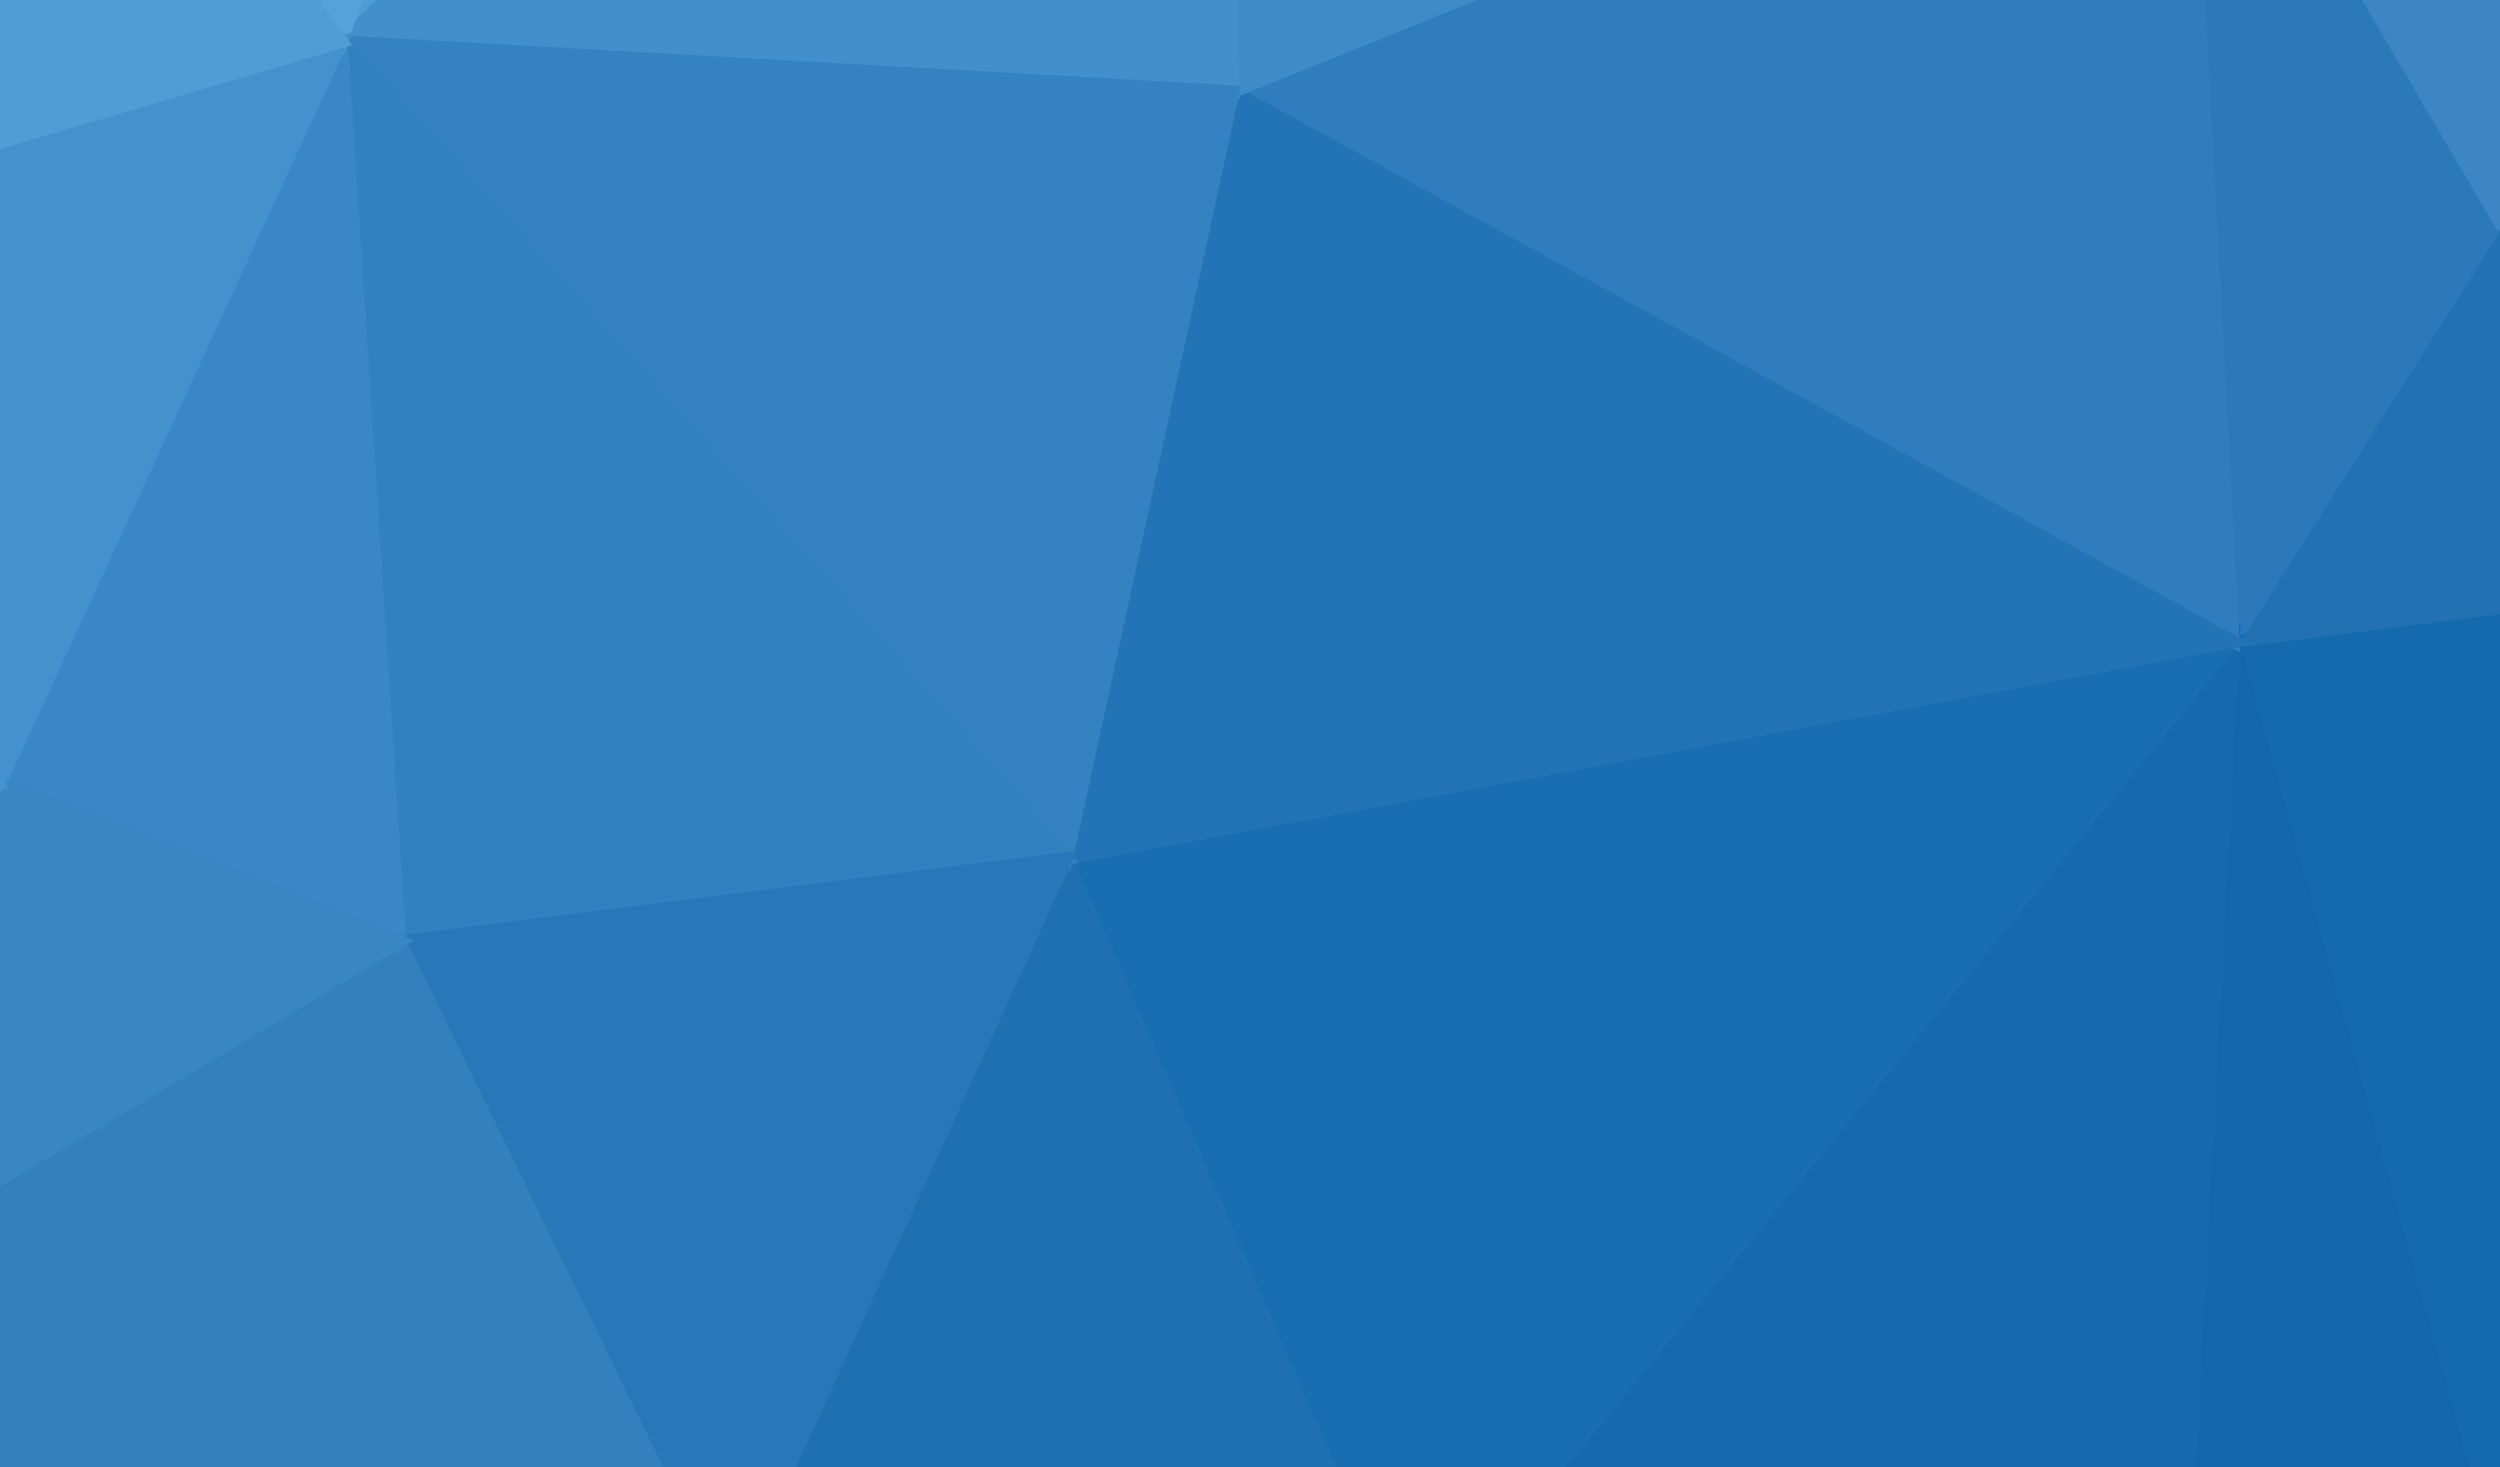
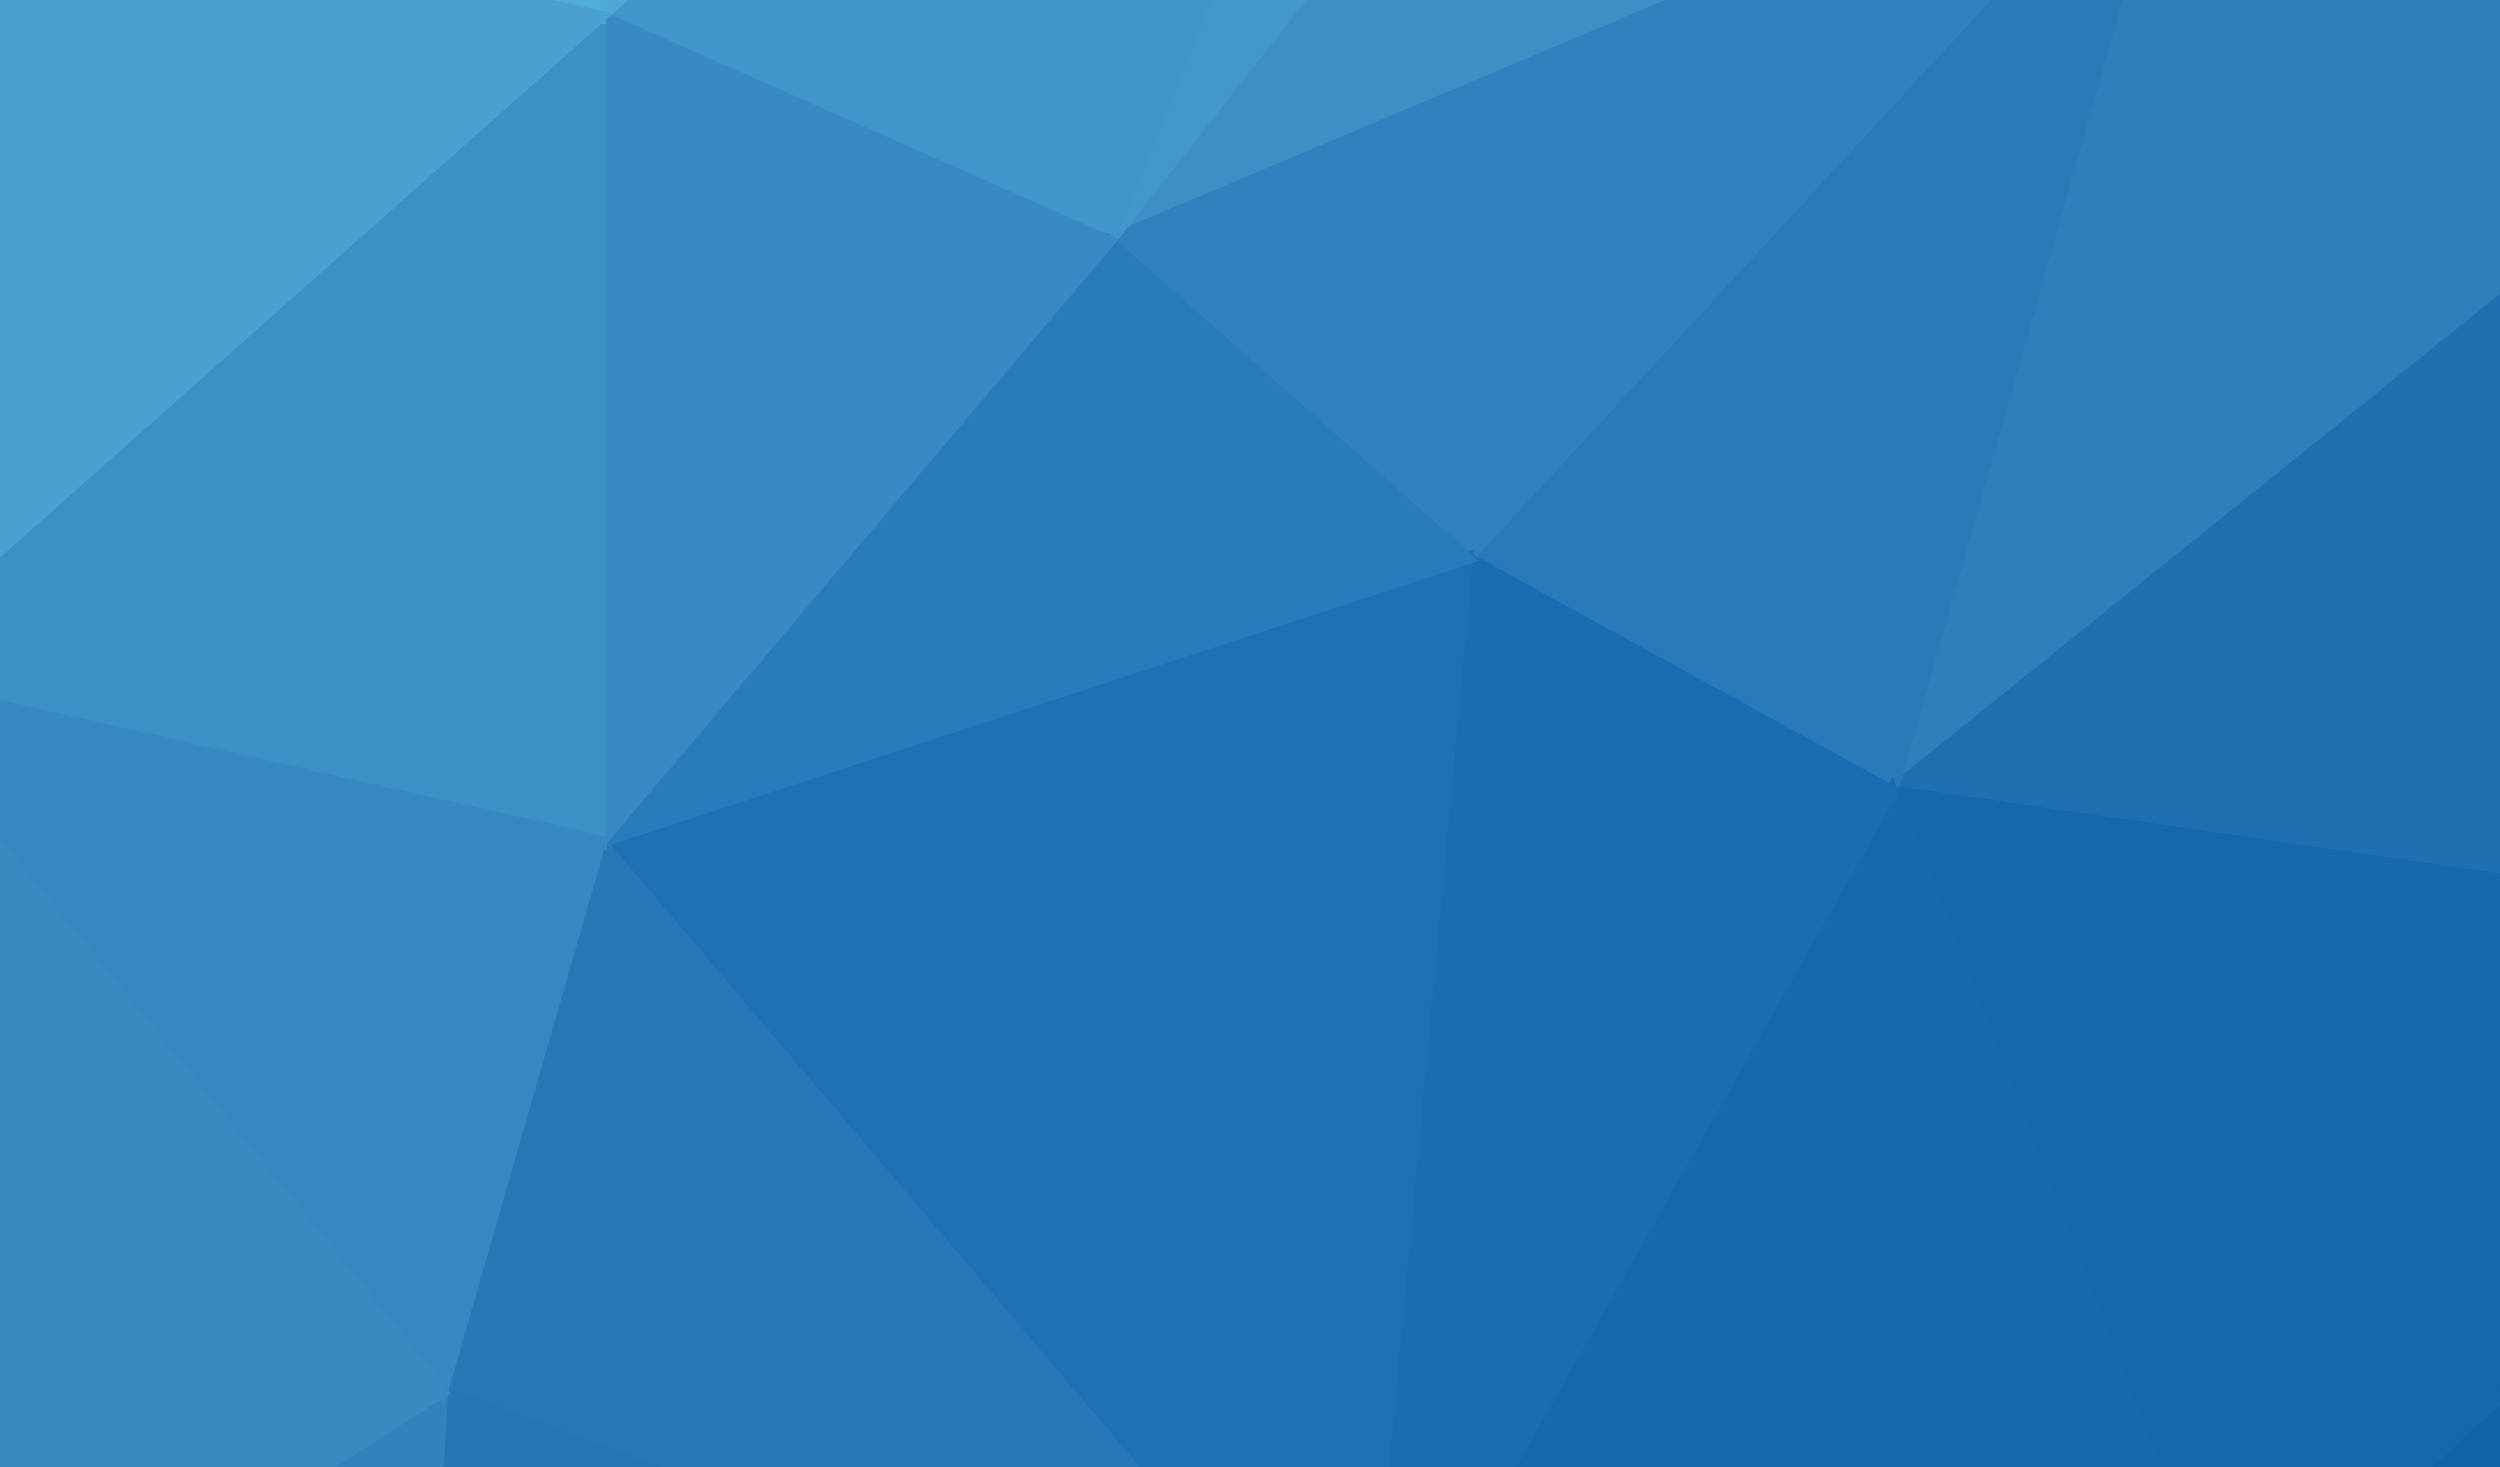
<svg xmlns="http://www.w3.org/2000/svg" width="300" height="176">
-   <path d="M93,262L-56,290L268,277Z" fill="#206daf" stroke="#206daf" stroke-width="1.51" />
-   <path d="M316,248L268,277L406,252Z" fill="#0b5fa3" stroke="#0b5fa3" stroke-width="1.51" />
-   <path d="M431,-35L347,67L443,96Z" fill="#2370b2" stroke="#2370b2" stroke-width="1.51" />
-   <path d="M347,67L428,183L443,96Z" fill="#1165a9" stroke="#1165a9" stroke-width="1.51" />
-   <path d="M431,-70L431,-35L443,96Z" fill="#2f78b8" stroke="#2f78b8" stroke-width="1.51" />
-   <path d="M347,67L300,192L428,183Z" fill="#1165a9" stroke="#1165a9" stroke-width="1.51" />
-   <path d="M431,-70L357,-111L431,-35Z" fill="#4189c4" stroke="#4189c4" stroke-width="1.51" />
-   <path d="M357,-111L299,28L431,-35Z" fill="#3a83c0" stroke="#3a83c0" stroke-width="1.51" />
-   <path d="M299,28L347,67L431,-35Z" fill="#2b77b7" stroke="#2b77b7" stroke-width="1.51" />
-   <path d="M300,192L406,252L428,183Z" fill="#0c60a4" stroke="#0c60a4" stroke-width="1.51" />
-   <path d="M262,-35L299,28L357,-111Z" fill="#3b86c3" stroke="#3b86c3" stroke-width="1.51" />
-   <path d="M300,192L316,248L406,252Z" fill="#0d60a4" stroke="#0d60a4" stroke-width="1.51" />
-   <path d="M268,77L300,192L347,67Z" fill="#1569ad" stroke="#1569ad" stroke-width="1.51" />
-   <path d="M206,-126L262,-35L357,-111Z" fill="#4792cd" stroke="#4792cd" stroke-width="1.51" />
-   <path d="M299,28L268,77L347,67Z" fill="#2271b3" stroke="#2271b3" stroke-width="1.51" />
-   <path d="M125,249L93,262L268,277Z" fill="#1266aa" stroke="#1266aa" stroke-width="1.51" />
-   <path d="M268,77L262,190L300,192Z" fill="#1467ab" stroke="#1467ab" stroke-width="1.51" />
-   <path d="M300,192L262,190L316,248Z" fill="#1064a8" stroke="#1064a8" stroke-width="1.51" />
-   <path d="M262,190L268,277L316,248Z" fill="#0f62a7" stroke="#0f62a7" stroke-width="1.51" />
-   <path d="M262,-35L268,77L299,28Z" fill="#2c79ba" stroke="#2c79ba" stroke-width="1.51" />
-   <path d="M169,198L262,190L268,77Z" fill="#1669ad" stroke="#1669ad" stroke-width="1.51" />
-   <path d="M128,103L169,198L268,77Z" fill="#196db1" stroke="#196db1" stroke-width="1.51" />
-   <path d="M262,-35L148,11L268,77Z" fill="#2f7dbd" stroke="#2f7dbd" stroke-width="1.51" />
-   <path d="M148,11L128,103L268,77Z" fill="#2374b7" stroke="#2374b7" stroke-width="1.51" />
-   <path d="M262,190L169,198L268,277Z" fill="#1265a9" stroke="#1265a9" stroke-width="1.51" />
-   <path d="M169,198L125,249L268,277Z" fill="#1366aa" stroke="#1366aa" stroke-width="1.51" />
-   <path d="M206,-126L145,-93L262,-35Z" fill="#4893cf" stroke="#4893cf" stroke-width="1.51" />
-   <path d="M145,-93L148,11L262,-35Z" fill="#3e8bc8" stroke="#3e8bc8" stroke-width="1.51" />
-   <path d="M81,-114L145,-93L206,-126Z" fill="#4f9dd6" stroke="#4f9dd6" stroke-width="1.51" />
-   <path d="M128,103L87,193L169,198Z" fill="#1e70b3" stroke="#1e70b3" stroke-width="1.51" />
-   <path d="M87,193L125,249L169,198Z" fill="#1c6db0" stroke="#1c6db0" stroke-width="1.51" />
-   <path d="M-132,-68L-10,-64L81,-114Z" fill="#62b1e5" stroke="#62b1e5" stroke-width="1.51" />
-   <path d="M81,-114L41,5L145,-93Z" fill="#4e9cd5" stroke="#4e9cd5" stroke-width="1.51" />
-   <path d="M145,-93L41,5L148,11Z" fill="#428fcc" stroke="#428fcc" stroke-width="1.51" />
-   <path d="M41,5L128,103L148,11Z" fill="#3482c2" stroke="#3482c2" stroke-width="1.51" />
-   <path d="M41,5L48,113L128,103Z" fill="#3180c0" stroke="#3180c0" stroke-width="1.51" />
-   <path d="M87,193L93,262L125,249Z" fill="#2270b2" stroke="#2270b2" stroke-width="1.51" />
-   <path d="M48,113L87,193L128,103Z" fill="#2877b9" stroke="#2877b9" stroke-width="1.51" />
-   <path d="M41,5L0,94L48,113Z" fill="#3987c6" stroke="#3987c6" stroke-width="1.51" />
-   <path d="M-10,-64L41,5L81,-114Z" fill="#55a2da" stroke="#55a2da" stroke-width="1.51" />
-   <path d="M-63,179L-56,290L87,193Z" fill="#3882c0" stroke="#3882c0" stroke-width="1.51" />
-   <path d="M87,193L-56,290L93,262Z" fill="#2d77b8" stroke="#2d77b8" stroke-width="1.51" />
-   <path d="M48,113L-63,179L87,193Z" fill="#3480bf" stroke="#3480bf" stroke-width="1.51" />
-   <path d="M-20,23L0,94L41,5Z" fill="#4491cd" stroke="#4491cd" stroke-width="1.51" />
-   <path d="M0,94L-63,179L48,113Z" fill="#3986c4" stroke="#3986c4" stroke-width="1.51" />
-   <path d="M-10,-64L-20,23L41,5Z" fill="#509dd6" stroke="#509dd6" stroke-width="1.51" />
-   <path d="M-131,4L-20,23L-10,-64Z" fill="#58a7dd" stroke="#58a7dd" stroke-width="1.51" />
-   <path d="M-105,161L-63,179L0,94Z" fill="#428dc9" stroke="#428dc9" stroke-width="1.51" />
-   <path d="M-130,114L-105,161L0,94Z" fill="#4692cd" stroke="#4692cd" stroke-width="1.51" />
-   <path d="M-20,23L-130,114L0,94Z" fill="#4592ce" stroke="#4592ce" stroke-width="1.51" />
-   <path d="M-63,179L-93,279L-56,290Z" fill="#4189c5" stroke="#4189c5" stroke-width="1.51" />
-   <path d="M-132,-68L-131,4L-10,-64Z" fill="#64b3e6" stroke="#64b3e6" stroke-width="1.51" />
-   <path d="M-131,4L-130,114L-20,23Z" fill="#529fd8" stroke="#529fd8" stroke-width="1.51" />
-   <path d="M-105,161L-93,279L-63,179Z" fill="#458ec9" stroke="#458ec9" stroke-width="1.51" />
-   <path d="M-105,161L-130,114L-93,279Z" fill="#4993ce" stroke="#4993ce" stroke-width="1.51" />
+   <path d="M170,263L46,293L296,273Z" fill="#1165a9" stroke="#1165a9" stroke-width="1.51" />
+   <path d="M83,-103L183,-96L306,-98Z" fill="#4da8d2" stroke="#4da8d2" stroke-width="1.51" />
+   <path d="M345,0L434,72L441,0Z" fill="#2b79b5" stroke="#2b79b5" stroke-width="1.51" />
+   <path d="M434,72L358,114L450,178Z" fill="#1064a8" stroke="#1064a8" stroke-width="1.51" />
+   <path d="M352,204L437,248L450,178Z" fill="#0b5fa3" stroke="#0b5fa3" stroke-width="1.51" />
+   <path d="M358,114L352,204L450,178Z" fill="#0f62a6" stroke="#0f62a6" stroke-width="1.51" />
+   <path d="M441,0L434,72L450,178Z" fill="#1366aa" stroke="#1366aa" stroke-width="1.51" />
+   <path d="M352,204L296,273L437,248Z" fill="#0b5fa3" stroke="#0b5fa3" stroke-width="1.51" />
+   <path d="M397,-83L345,0L441,0Z" fill="#3989be" stroke="#3989be" stroke-width="1.51" />
+   <path d="M345,0L358,114L434,72Z" fill="#1e6fb0" stroke="#1e6fb0" stroke-width="1.51" />
+   <path d="M306,-98L345,0L397,-83Z" fill="#4194c5" stroke="#4194c5" stroke-width="1.51" />
+   <path d="M252,255L170,263L296,273Z" fill="#0f63a7" stroke="#0f63a7" stroke-width="1.51" />
+   <path d="M261,-25L227,95L345,0Z" fill="#2e7fba" stroke="#2e7fba" stroke-width="1.51" />
+   <path d="M306,-98L261,-25L345,0Z" fill="#3e91c3" stroke="#3e91c3" stroke-width="1.51" />
+   <path d="M345,0L227,95L358,114Z" fill="#1e70b1" stroke="#1e70b1" stroke-width="1.51" />
+   <path d="M267,198L352,204L358,114Z" fill="#1164a8" stroke="#1164a8" stroke-width="1.51" />
+   <path d="M227,95L267,198L358,114Z" fill="#1568ac" stroke="#1568ac" stroke-width="1.51" />
+   <path d="M267,198L296,273L352,204Z" fill="#0f62a6" stroke="#0f62a6" stroke-width="1.51" />
+   <path d="M267,198L252,255L296,273Z" fill="#0f63a7" stroke="#0f63a7" stroke-width="1.51" />
+   <path d="M210,-69L261,-25L306,-98Z" fill="#449ac9" stroke="#449ac9" stroke-width="1.51" />
+   <path d="M183,-96L210,-69L306,-98Z" fill="#4aa2ce" stroke="#4aa2ce" stroke-width="1.51" />
+   <path d="M176,67L227,95L261,-25Z" fill="#287ab9" stroke="#287ab9" stroke-width="1.51" />
+   <path d="M163,208L252,255L267,198Z" fill="#1266aa" stroke="#1266aa" stroke-width="1.51" />
+   <path d="M227,95L163,208L267,198Z" fill="#1569ad" stroke="#1569ad" stroke-width="1.51" />
+   <path d="M210,-69L133,29L261,-25Z" fill="#3c90c5" stroke="#3c90c5" stroke-width="1.51" />
+   <path d="M133,29L176,67L261,-25Z" fill="#3082be" stroke="#3082be" stroke-width="1.51" />
+   <path d="M163,208L170,263L252,255Z" fill="#1266aa" stroke="#1266aa" stroke-width="1.51" />
+   <path d="M176,67L163,208L227,95Z" fill="#196db1" stroke="#196db1" stroke-width="1.51" />
+   <path d="M72,101L163,208L176,67Z" fill="#1d71b4" stroke="#1d71b4" stroke-width="1.51" />
+   <path d="M183,-96L133,29L210,-69Z" fill="#4298ca" stroke="#4298ca" stroke-width="1.51" />
+   <path d="M72,101L53,167L163,208Z" fill="#2678b7" stroke="#2678b7" stroke-width="1.51" />
+   <path d="M72,2L133,29L183,-96Z" fill="#4096ca" stroke="#4096ca" stroke-width="1.51" />
+   <path d="M83,-103L72,2L183,-96Z" fill="#4da8d3" stroke="#4da8d3" stroke-width="1.51" />
+   <path d="M133,29L72,101L176,67Z" fill="#297cbb" stroke="#297cbb" stroke-width="1.51" />
+   <path d="M163,208L46,293L170,263Z" fill="#1b6cae" stroke="#1b6cae" stroke-width="1.51" />
+   <path d="M53,167L46,293L163,208Z" fill="#2676b4" stroke="#2676b4" stroke-width="1.51" />
+   <path d="M72,2L72,101L133,29Z" fill="#378ac3" stroke="#378ac3" stroke-width="1.51" />
+   <path d="M0,201L46,293L53,167Z" fill="#3282bb" stroke="#3282bb" stroke-width="1.51" />
+   <path d="M72,2L-17,81L72,101Z" fill="#3b90c6" stroke="#3b90c6" stroke-width="1.51" />
+   <path d="M-8,-15L72,2L83,-103Z" fill="#50add6" stroke="#50add6" stroke-width="1.51" />
+   <path d="M-57,-95L-8,-15L83,-103Z" fill="#5dc1e0" stroke="#5dc1e0" stroke-width="1.51" />
+   <path d="M-8,-15L-17,81L72,2Z" fill="#48a1cf" stroke="#48a1cf" stroke-width="1.51" />
+   <path d="M-17,81L53,167L72,101Z" fill="#3588c1" stroke="#3588c1" stroke-width="1.51" />
+   <path d="M0,201L-56,290L46,293Z" fill="#3787bd" stroke="#3787bd" stroke-width="1.51" />
+   <path d="M-17,81L0,201L53,167Z" fill="#388bc1" stroke="#388bc1" stroke-width="1.51" />
+   <path d="M-132,58L-17,81L-8,-15Z" fill="#4eabd4" stroke="#4eabd4" stroke-width="1.51" />
+   <path d="M-17,81L-114,156L0,201Z" fill="#4297c8" stroke="#4297c8" stroke-width="1.51" />
+   <path d="M-114,156L-56,290L0,201Z" fill="#4195c6" stroke="#4195c6" stroke-width="1.51" />
+   <path d="M-114,156L-143,252L-56,290Z" fill="#499fca" stroke="#499fca" stroke-width="1.51" />
+   <path d="M-57,-95L-103,-87L-8,-15Z" fill="#65cee6" stroke="#65cee6" stroke-width="1.51" />
+   <path d="M-103,-87L-144,0L-8,-15Z" fill="#62cae5" stroke="#62cae5" stroke-width="1.51" />
+   <path d="M-144,0L-132,58L-8,-15Z" fill="#5abdde" stroke="#5abdde" stroke-width="1.51" />
+   <path d="M-132,58L-114,156L-17,81Z" fill="#4aa3d0" stroke="#4aa3d0" stroke-width="1.51" />
+   <path d="M-132,58L-143,252L-114,156Z" fill="#4ea9d2" stroke="#4ea9d2" stroke-width="1.51" />
+   <path d="M-144,0L-143,252L-132,58Z" fill="#52afd6" stroke="#52afd6" stroke-width="1.51" />
</svg>
